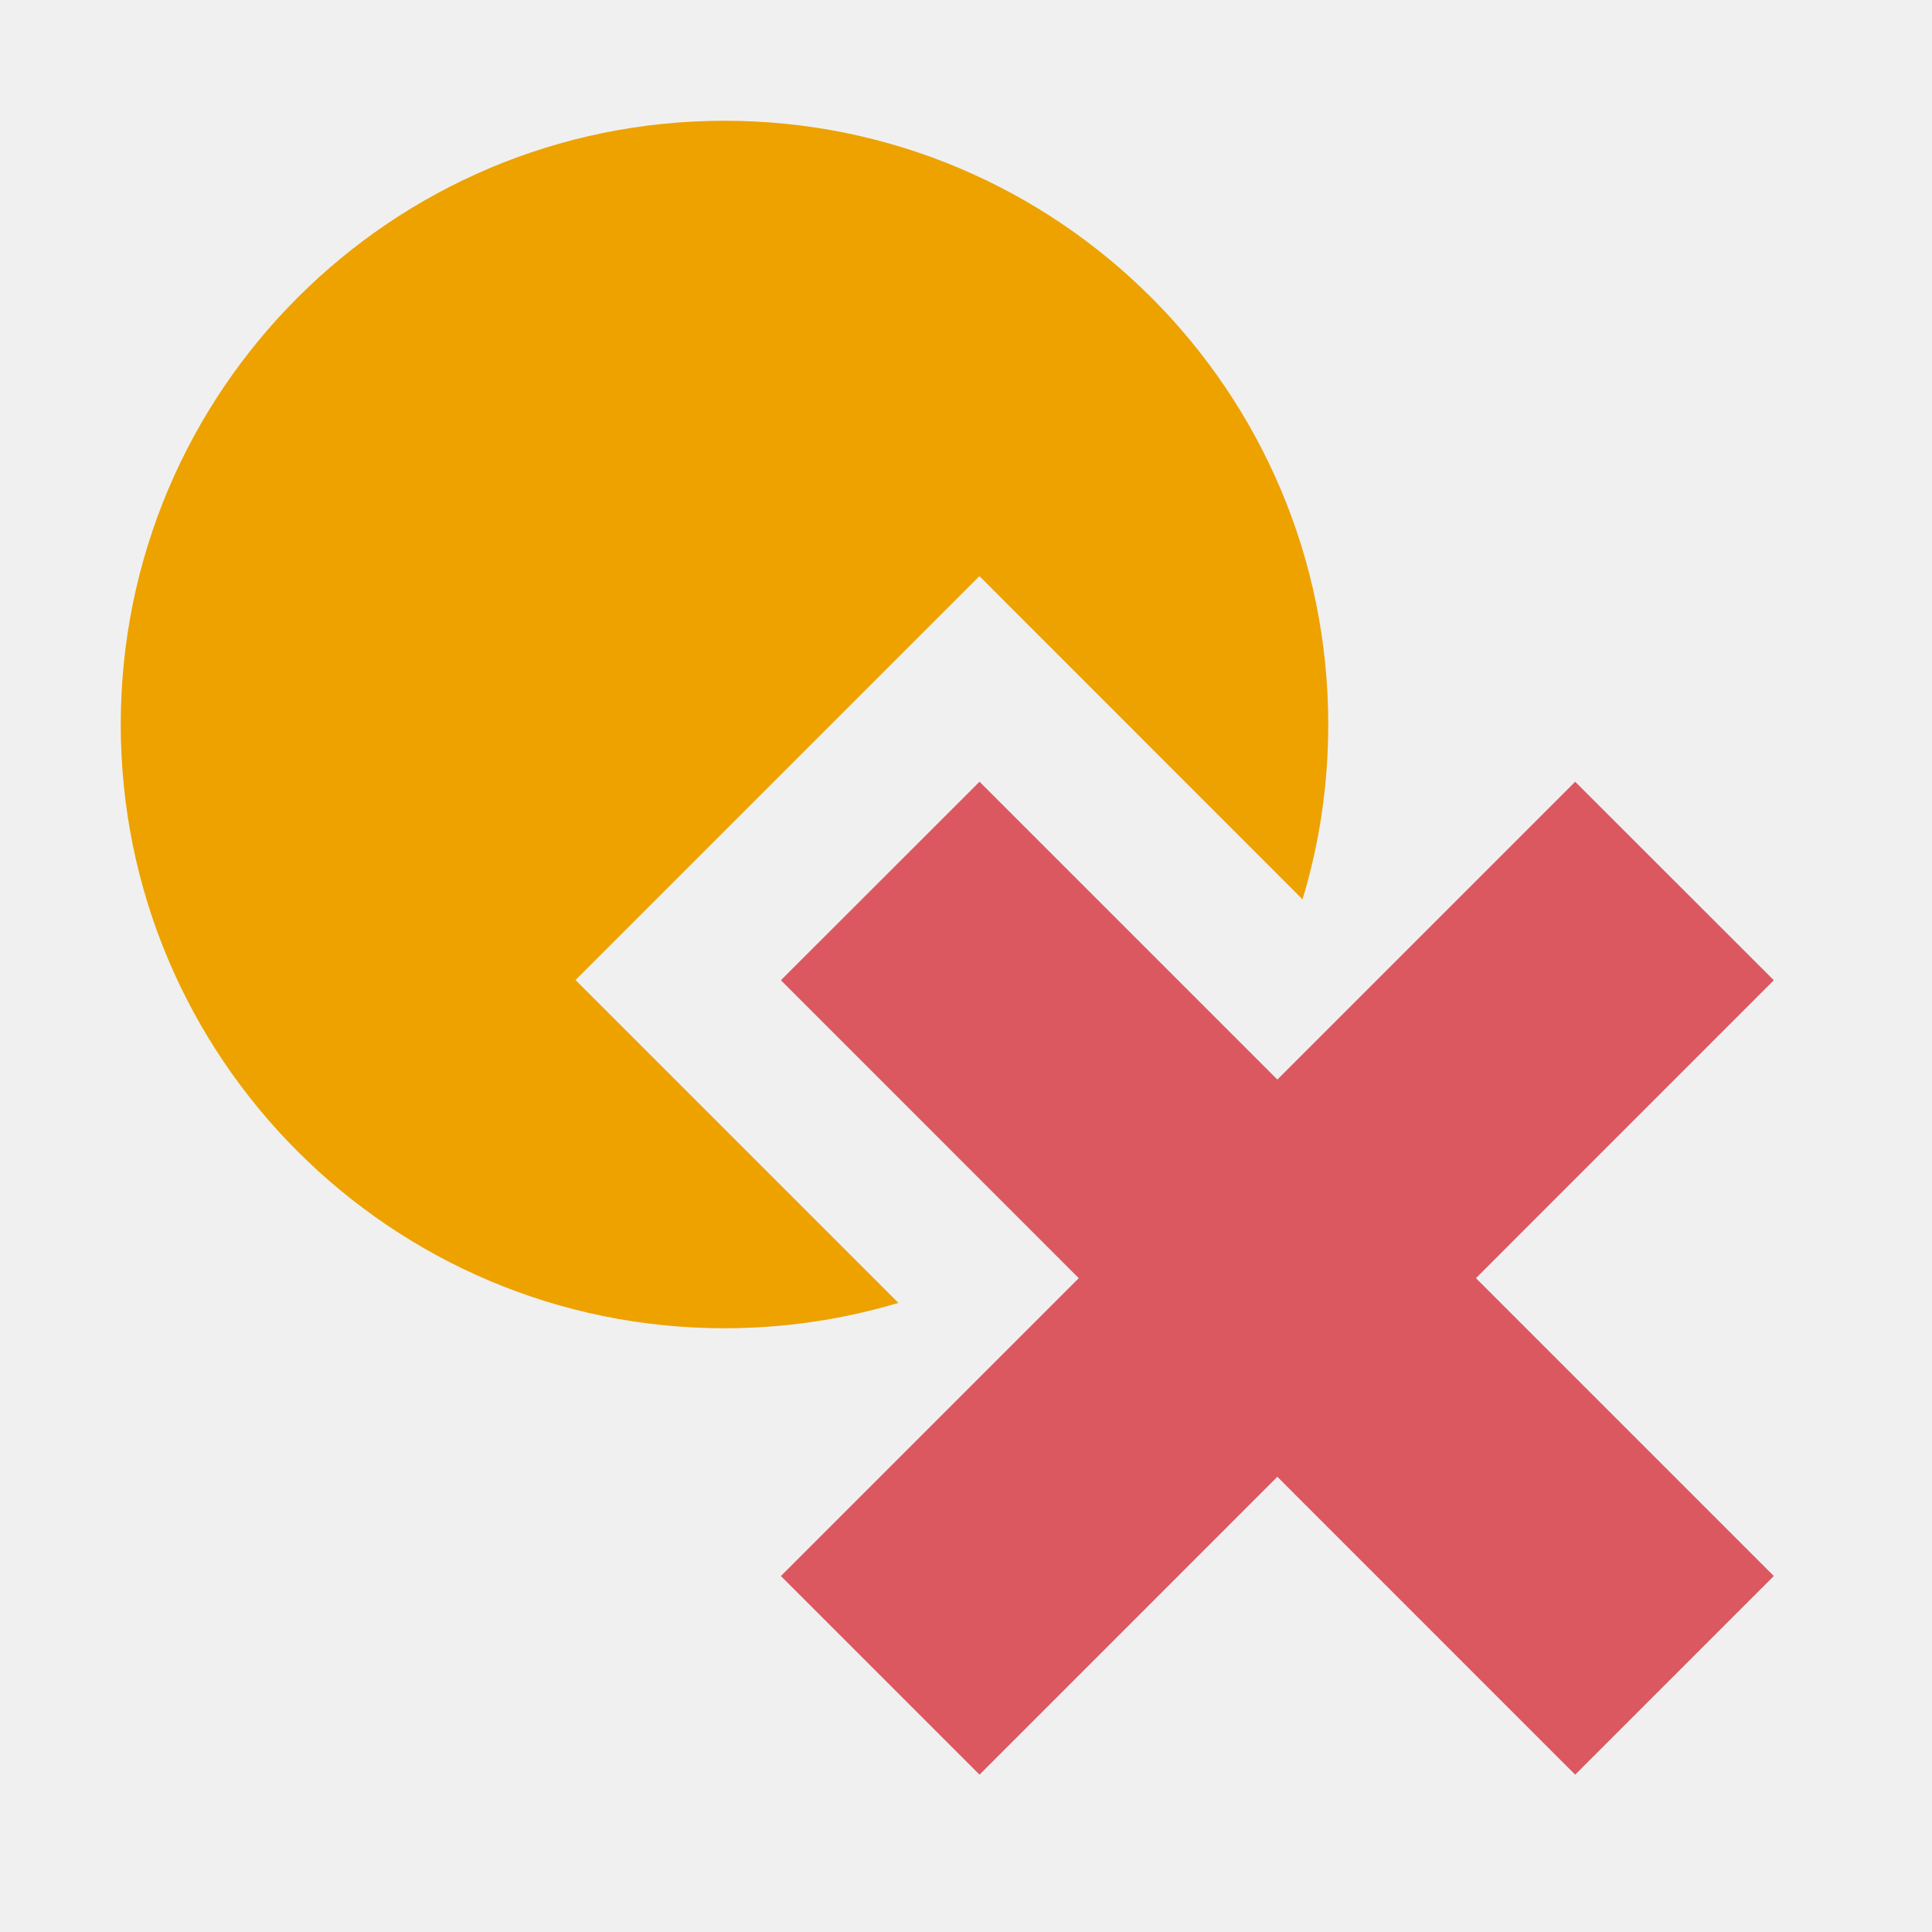
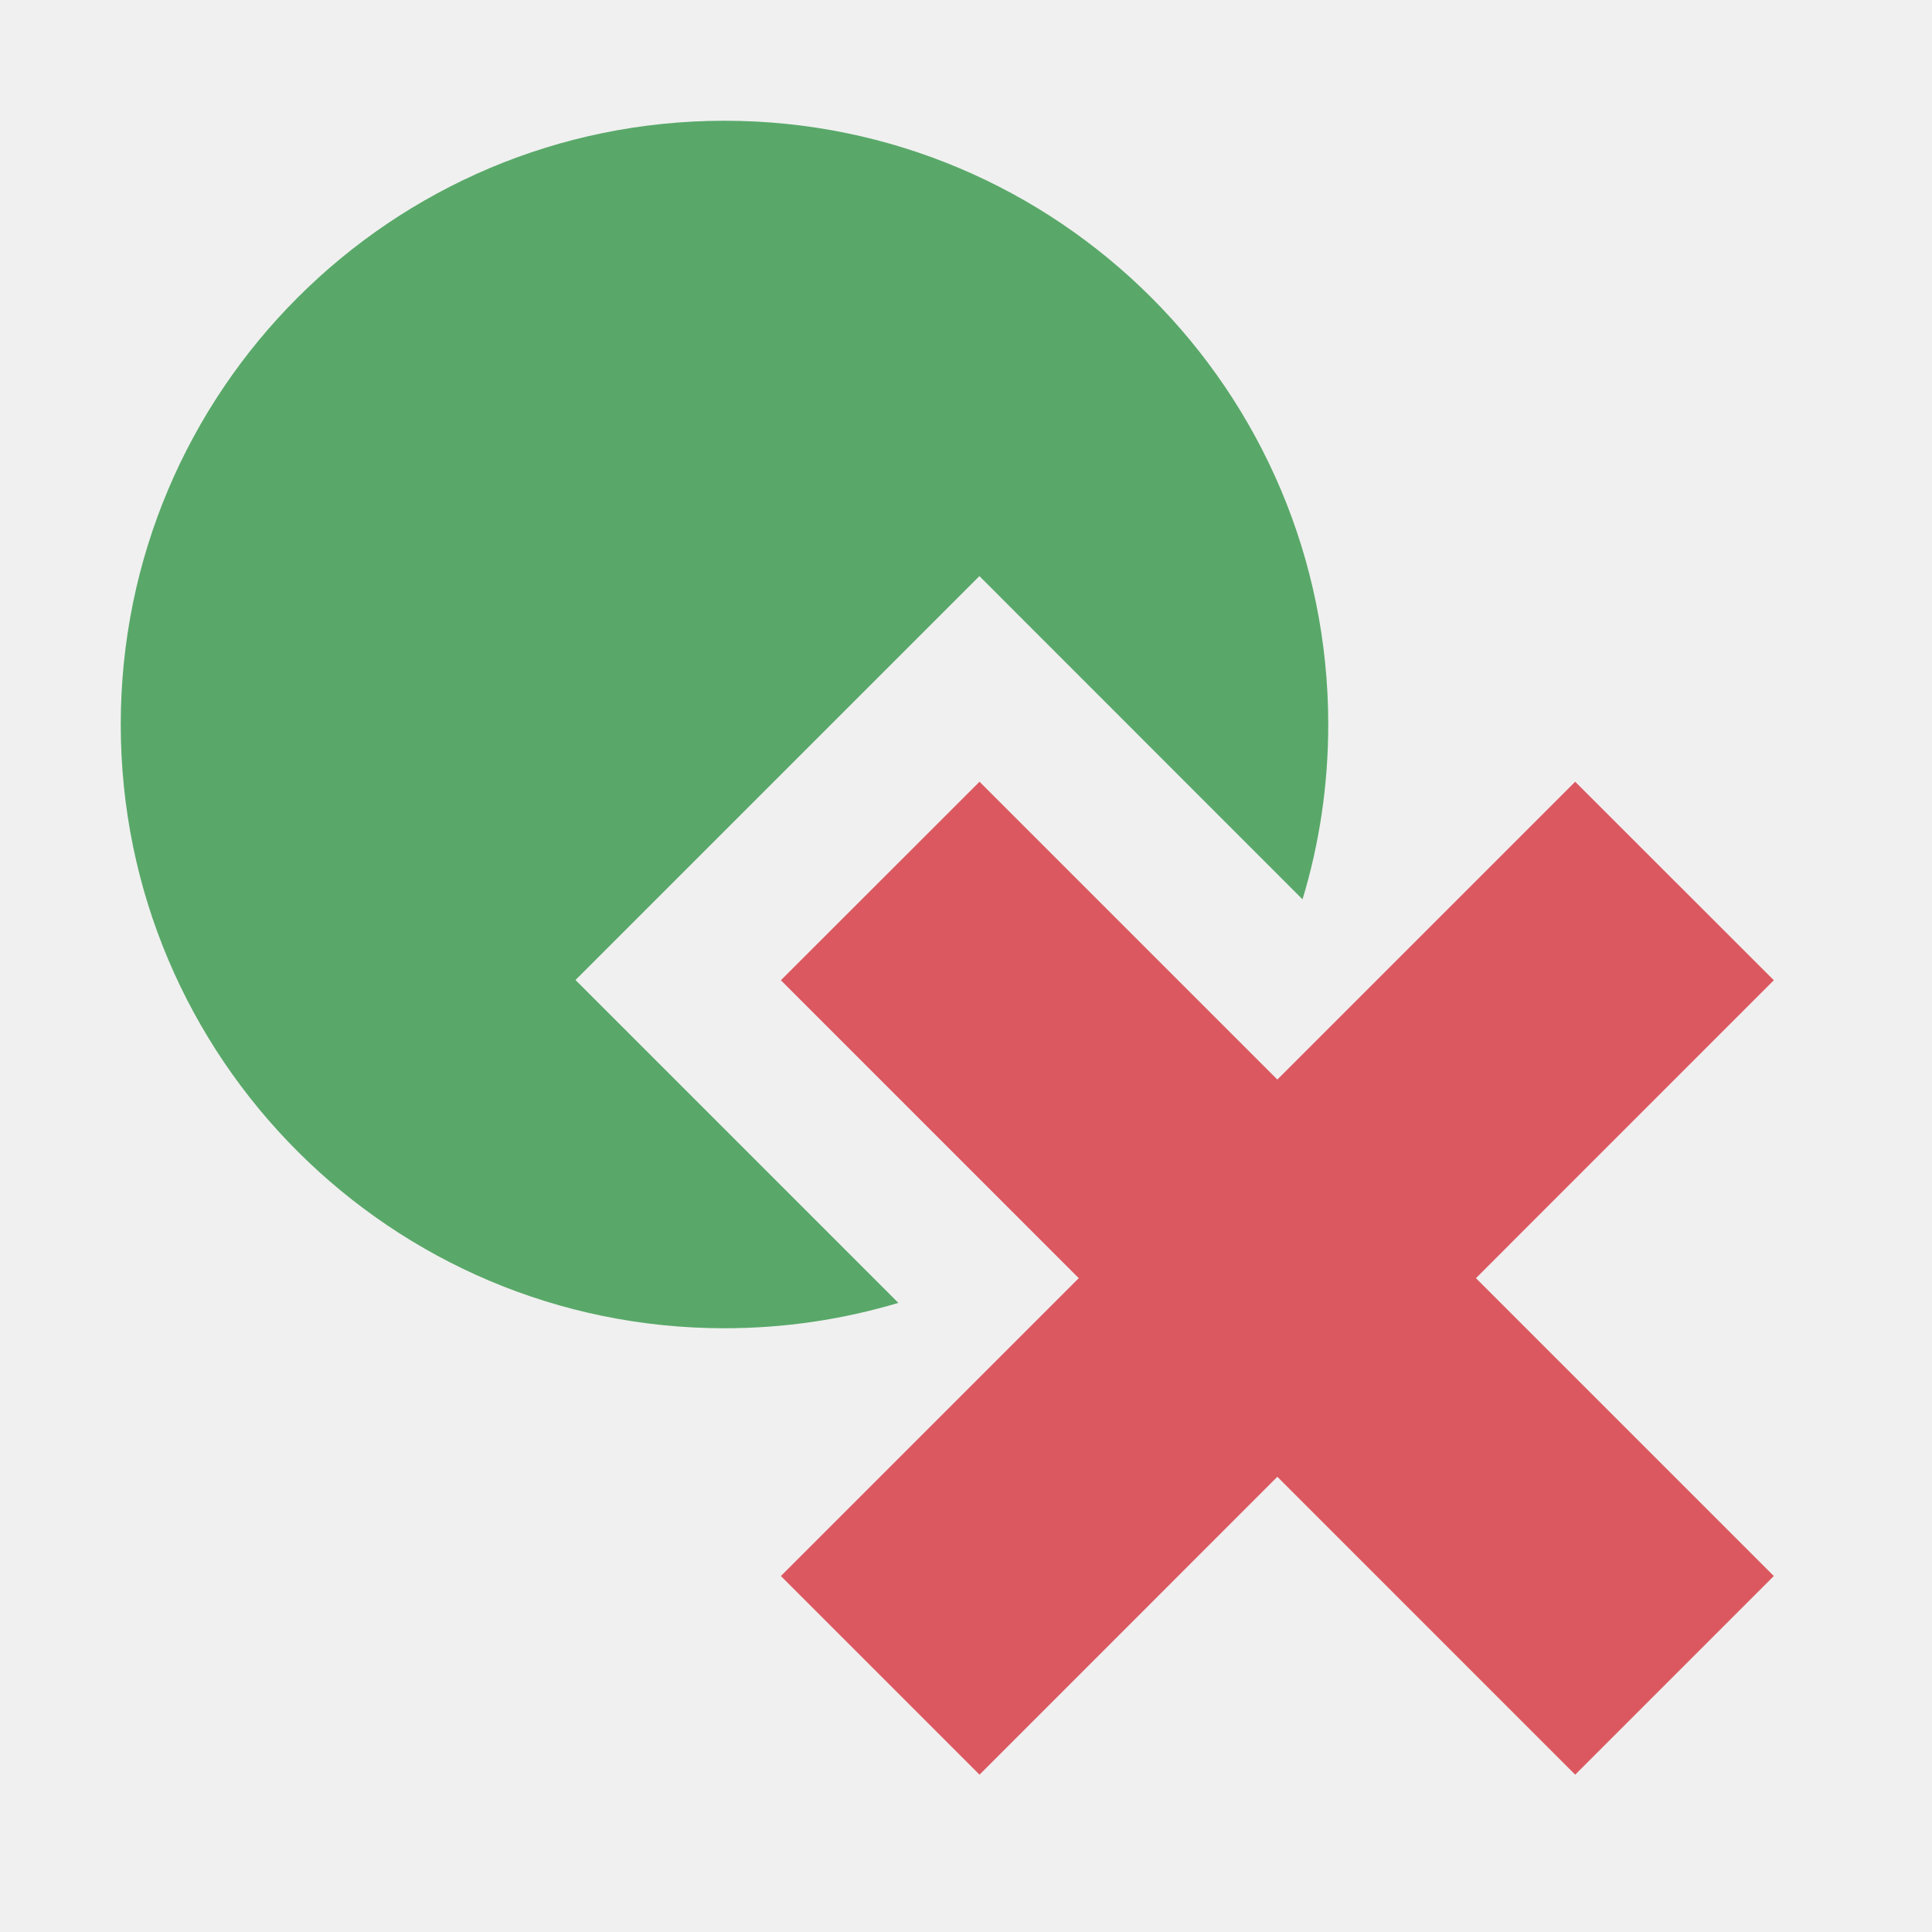
<svg xmlns="http://www.w3.org/2000/svg" width="16" height="16" viewBox="0 0 16 16" fill="none">
  <g clip-path="url(#clip0)">
    <path d="M13.045 14.697L14.69 13.052L8.112 6.474L6.467 8.118L13.045 14.697Z" fill="#DB5860" />
    <path d="M14.69 8.118L13.045 6.474L6.467 13.052L8.112 14.697L14.69 8.118Z" fill="#DB5860" />
-     <path fill-rule="evenodd" clip-rule="evenodd" d="M10.787 7.448C10.926 6.989 11 6.503 11 6C11 3.239 8.761 1 6 1C3.239 1 1 3.239 1 6C1 8.761 3.239 11 6 11C6.501 11 6.984 10.926 7.44 10.79L4.766 8.116L8.111 4.771L10.787 7.448Z" fill="#EDA200" />
+     <path fill-rule="evenodd" clip-rule="evenodd" d="M10.787 7.448C10.926 6.989 11 6.503 11 6C11 3.239 8.761 1 6 1C3.239 1 1 3.239 1 6C1 8.761 3.239 11 6 11C6.501 11 6.984 10.926 7.44 10.79L4.766 8.116L8.111 4.771L10.787 7.448Z" fill="#59A869" />
  </g>
  <defs>
    <clipPath id="clip0">
      <rect width="16" height="16" fill="white" />
    </clipPath>
  </defs>
</svg>
